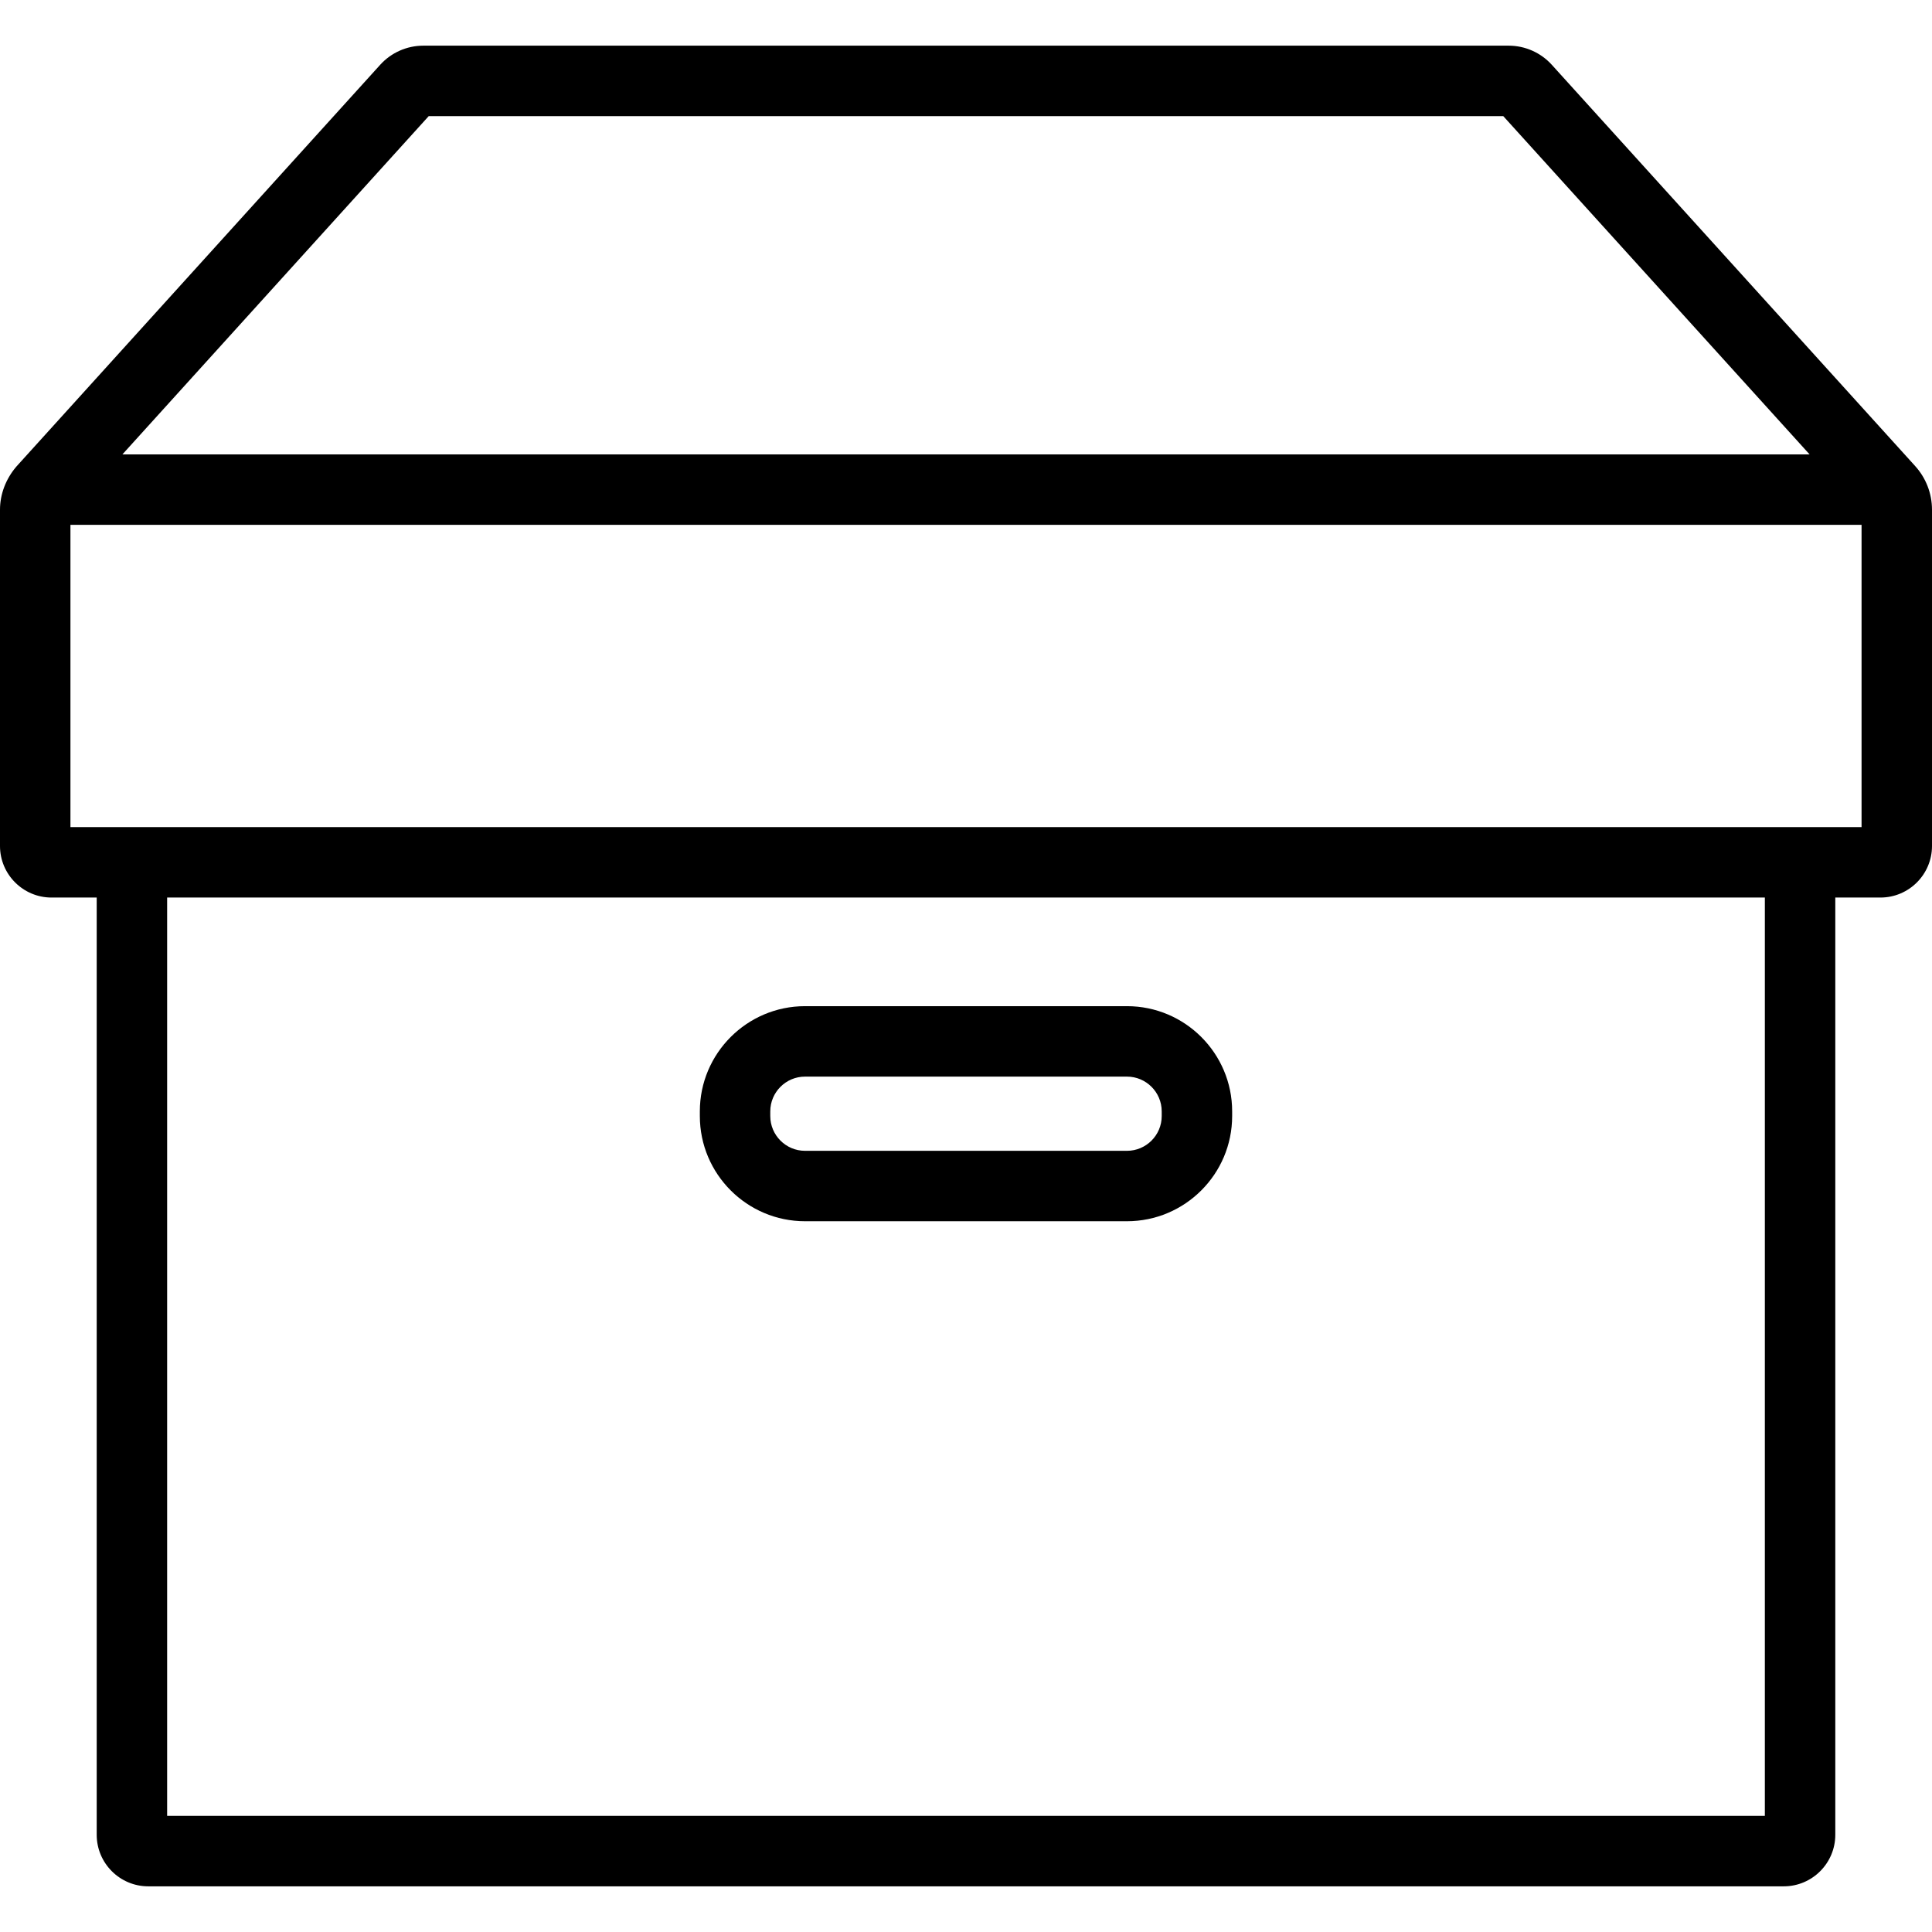
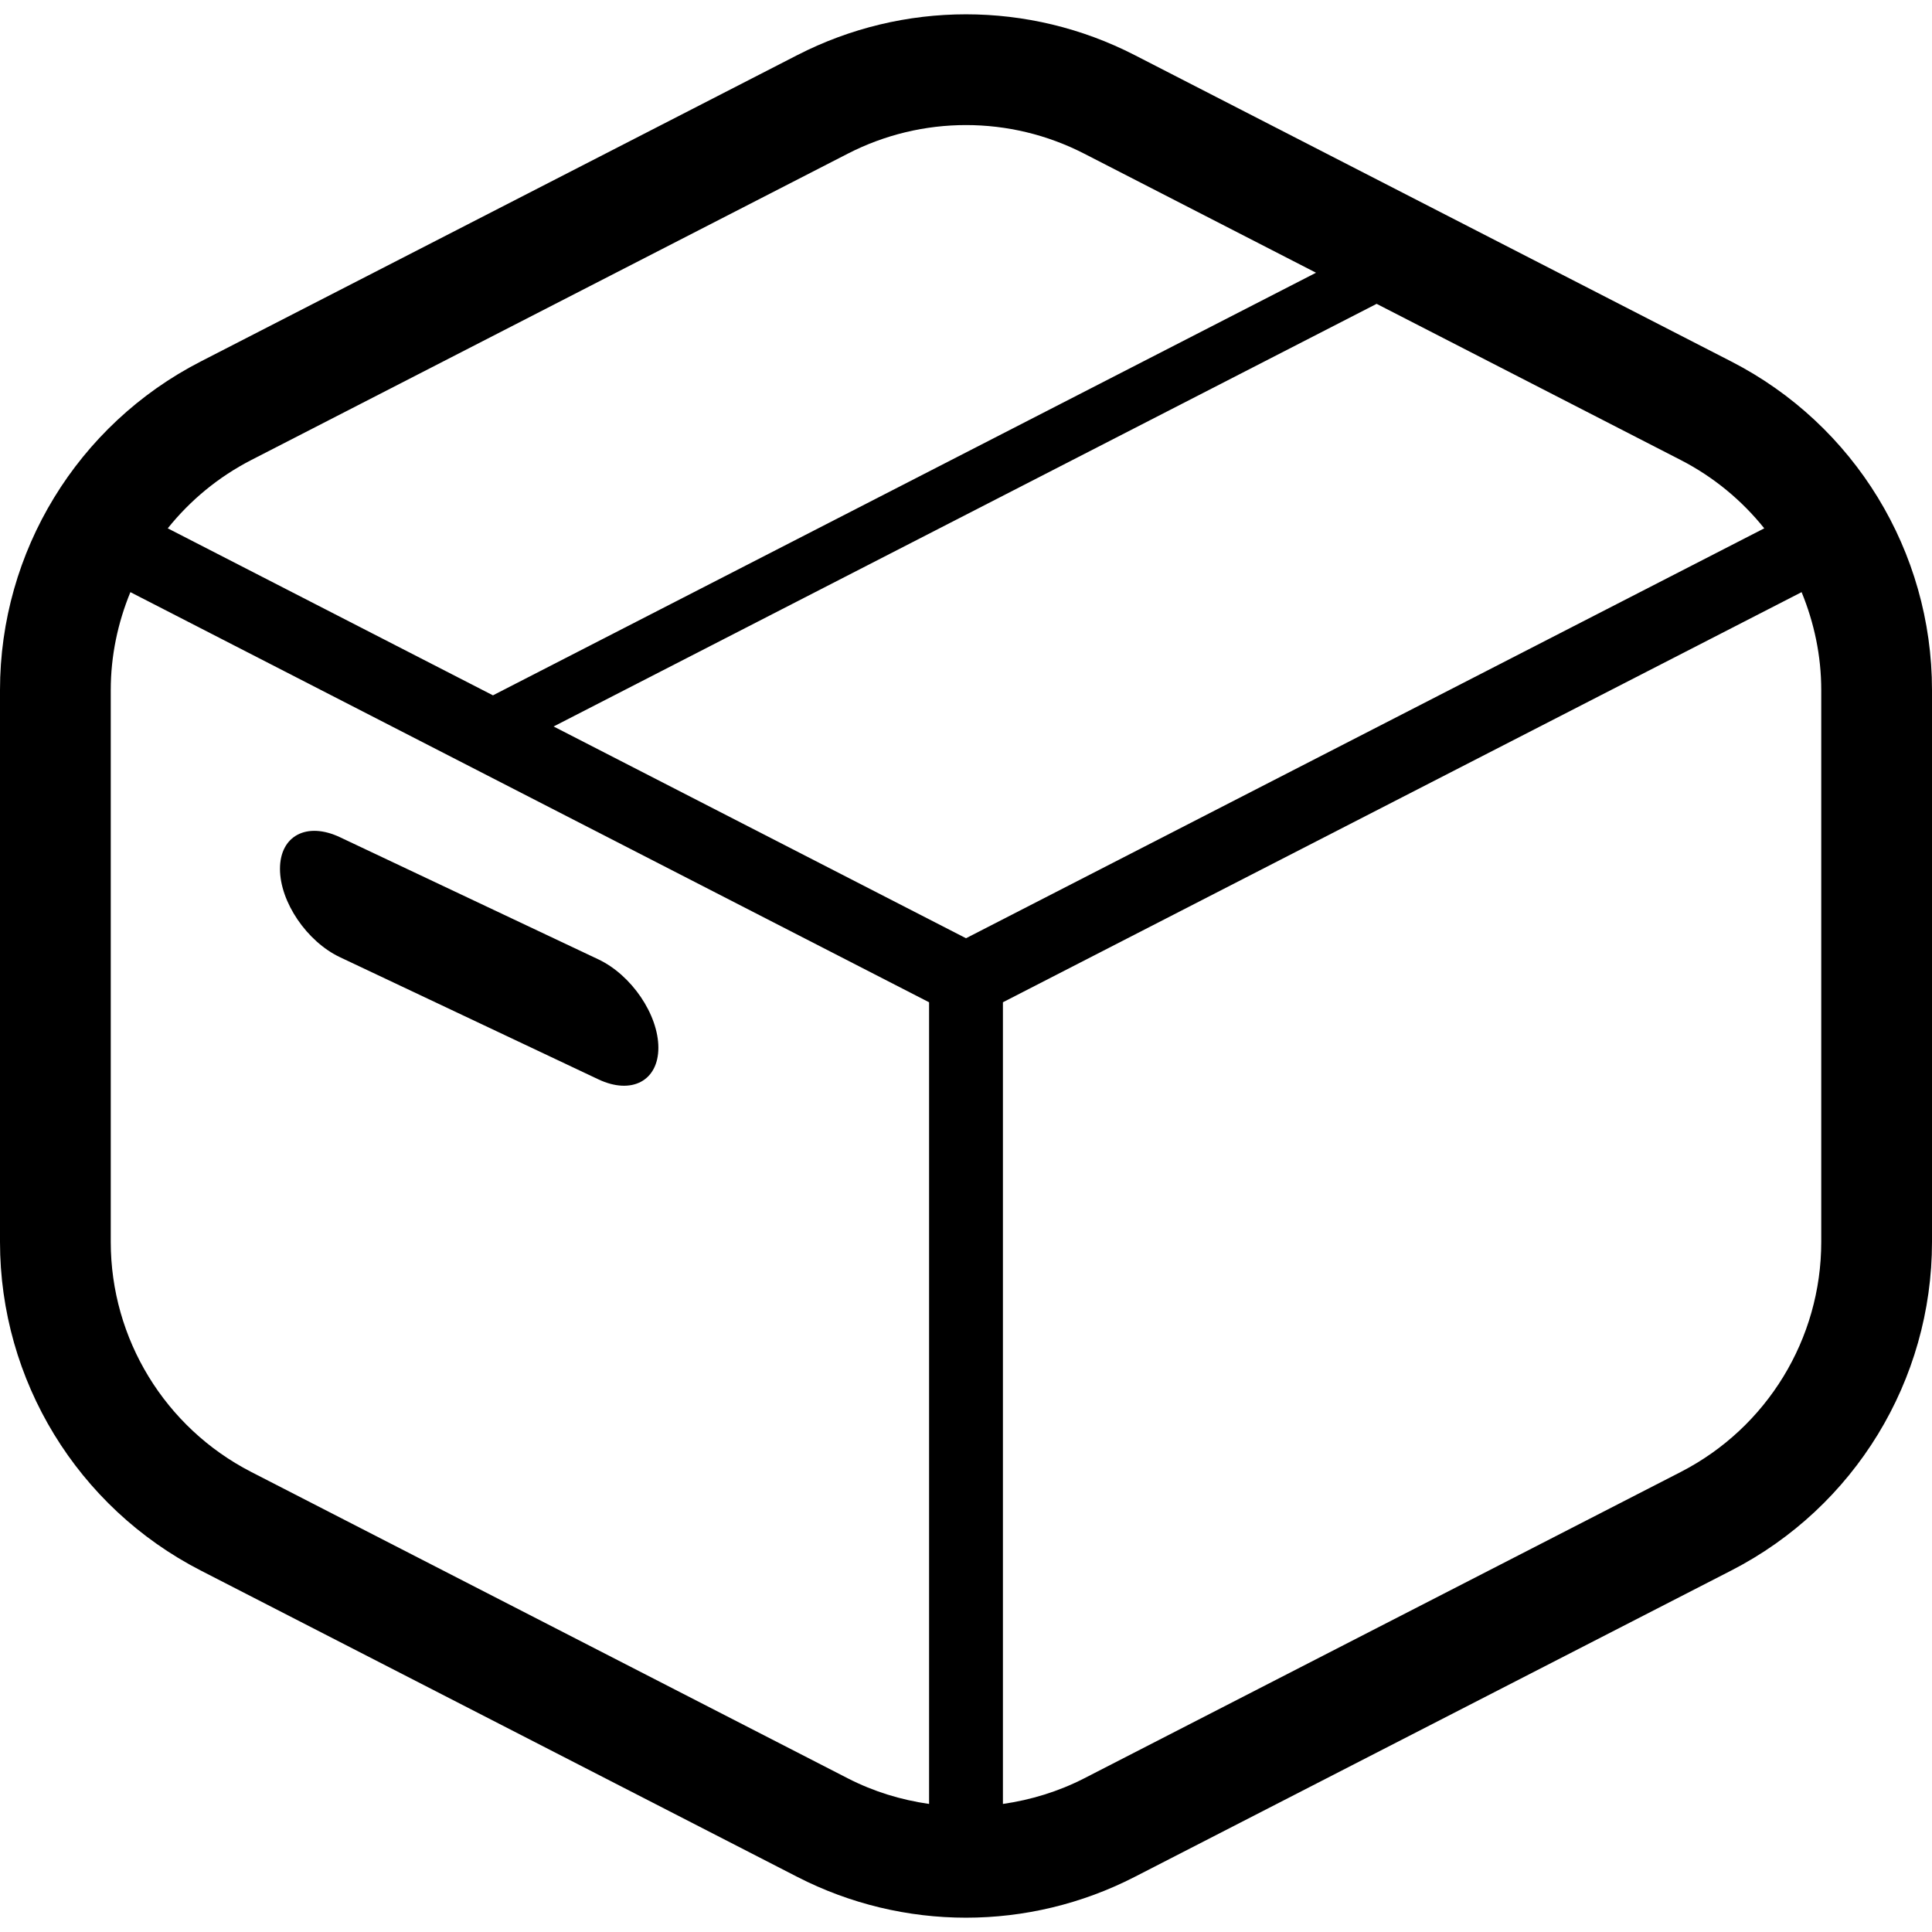
- <svg xmlns="http://www.w3.org/2000/svg" fill="#000000" version="1.1" id="Capa_1" width="800px" height="800px" viewBox="0 0 384.001 384.001" xml:space="preserve">
+ <svg xmlns="http://www.w3.org/2000/svg" height="800px" width="800px" version="1.1" id="_x32_" viewBox="0 0 512 512" xml:space="preserve">
+   <style type="text/css">
+ 	.st0{fill:#000000;}
+ </style>
  <g>
-     <g>
-       <path d="M380.646,92.622l-72.221-79.753c-2.185-2.41-5.303-3.792-8.554-3.792H84.127c-3.254,0-6.373,1.383-8.557,3.796    L3.35,92.629l-0.14,0.16C1.14,95.225,0,98.25,0,101.308v66.842c0,5.65,4.596,10.246,10.245,10.246h8.976V364.68    c0,5.648,4.596,10.244,10.246,10.244h325.068c5.648,0,10.245-4.596,10.245-10.244V178.395h8.976    c5.649,0,10.245-4.596,10.245-10.246v-66.842C384,98.092,382.809,95.008,380.646,92.622z M85.216,23.076h213.566l60.893,67.244    H24.326L85.216,23.076z M350.779,360.924H33.221V178.395H350.78L350.779,360.924L350.779,360.924z M370,164.395H14V104.32h356    V164.395z" />
-       <path d="M160.008,242.731h63.984c11.529,0,20.909-9.379,20.909-20.91v-0.928c0-11.529-9.38-20.91-20.909-20.91h-63.984    c-11.529,0-20.909,9.381-20.909,20.91v0.928C139.099,233.353,148.479,242.731,160.008,242.731z M153.099,220.896    c0-3.811,3.1-6.91,6.909-6.91h63.984c3.81,0,6.908,3.1,6.908,6.91v0.928c0,3.81-3.1,6.91-6.908,6.91h-63.984    c-3.81,0-6.909-3.101-6.909-6.91V220.896z" />
-     </g>
+     <path class="st0" d="M458.841,95.817L300.713,14.609C286.678,7.395,271.324,3.793,256,3.793c-15.334,0-30.678,3.611-44.713,10.816   L53.158,95.817C20.522,112.575,0,146.186,0,182.874v146.253c0,36.687,20.522,70.289,53.158,87.056l158.129,81.21   c14.035,7.203,29.378,10.815,44.713,10.815c15.334,0,30.678-3.612,44.703-10.815l158.138-81.21   C491.478,399.416,512,365.814,512,329.127V182.874C512,146.186,491.478,112.575,458.841,95.817z M66.572,121.919l158.129-81.21   c9.822-5.044,20.551-7.566,31.299-7.566c10.748,0,21.477,2.522,31.299,7.566l61.461,31.567L130.68,184.249l0.029,0.058   l-86.253-44.293C50.378,132.62,57.85,126.409,66.572,121.919z M246.217,478.064c-7.404-1.06-14.685-3.268-21.516-6.774   L66.572,390.081C43.72,378.33,29.35,354.808,29.35,329.127V182.874c0-9.077,1.872-17.838,5.206-25.949l211.66,108.687V478.064z    M146.712,192.523L364.82,80.522l80.607,41.397c8.723,4.49,16.194,10.701,22.118,18.095L256,248.643L146.712,192.523z    M482.65,329.127c0,25.681-14.37,49.203-37.223,60.955L287.299,471.29c-6.831,3.498-14.112,5.705-21.516,6.774V265.611   l211.66-108.687c3.334,8.111,5.207,16.872,5.207,25.949V329.127z" />
+     <path class="st0" d="M90.095,253.669l68.483,32.369c8.78,4.156,15.898,0.401,15.898-8.378c0-8.78-7.118-19.261-15.898-23.417   l-68.483-32.369c-8.781-4.156-15.898-0.401-15.898,8.378C74.197,239.032,81.314,249.513,90.095,253.669z" />
  </g>
</svg>
